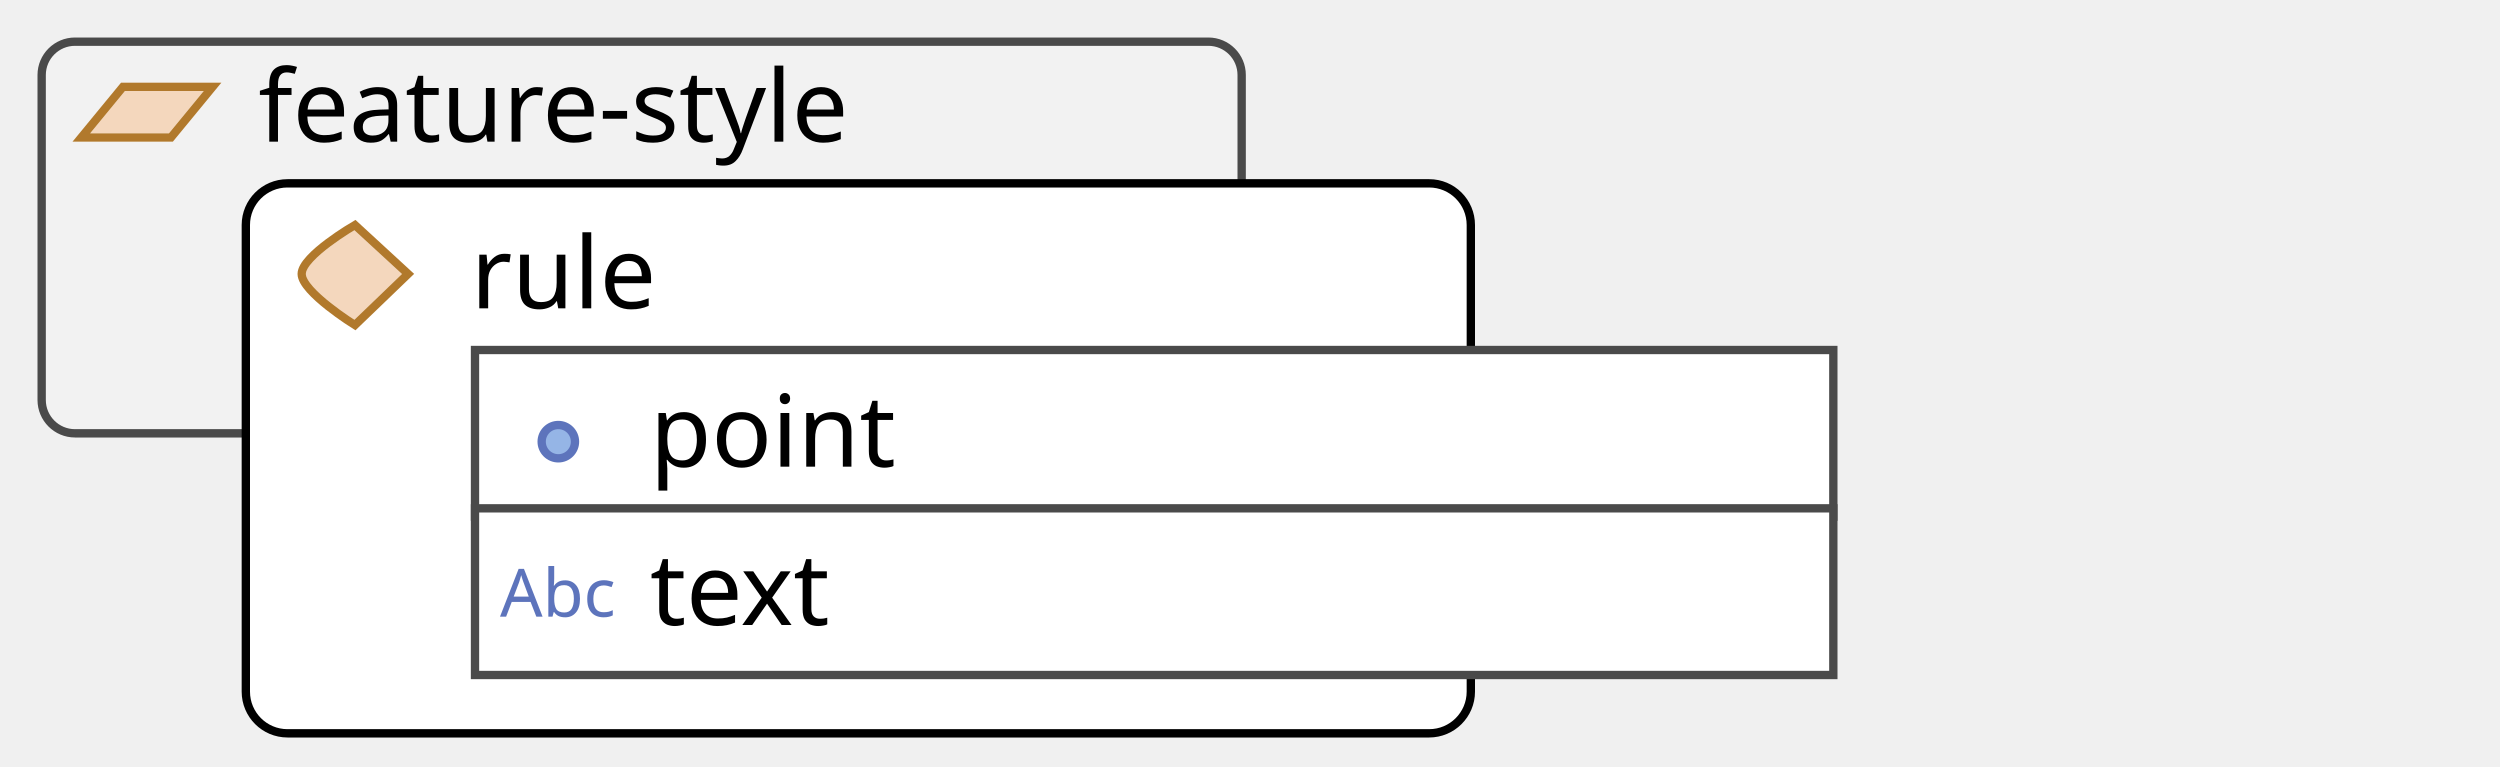
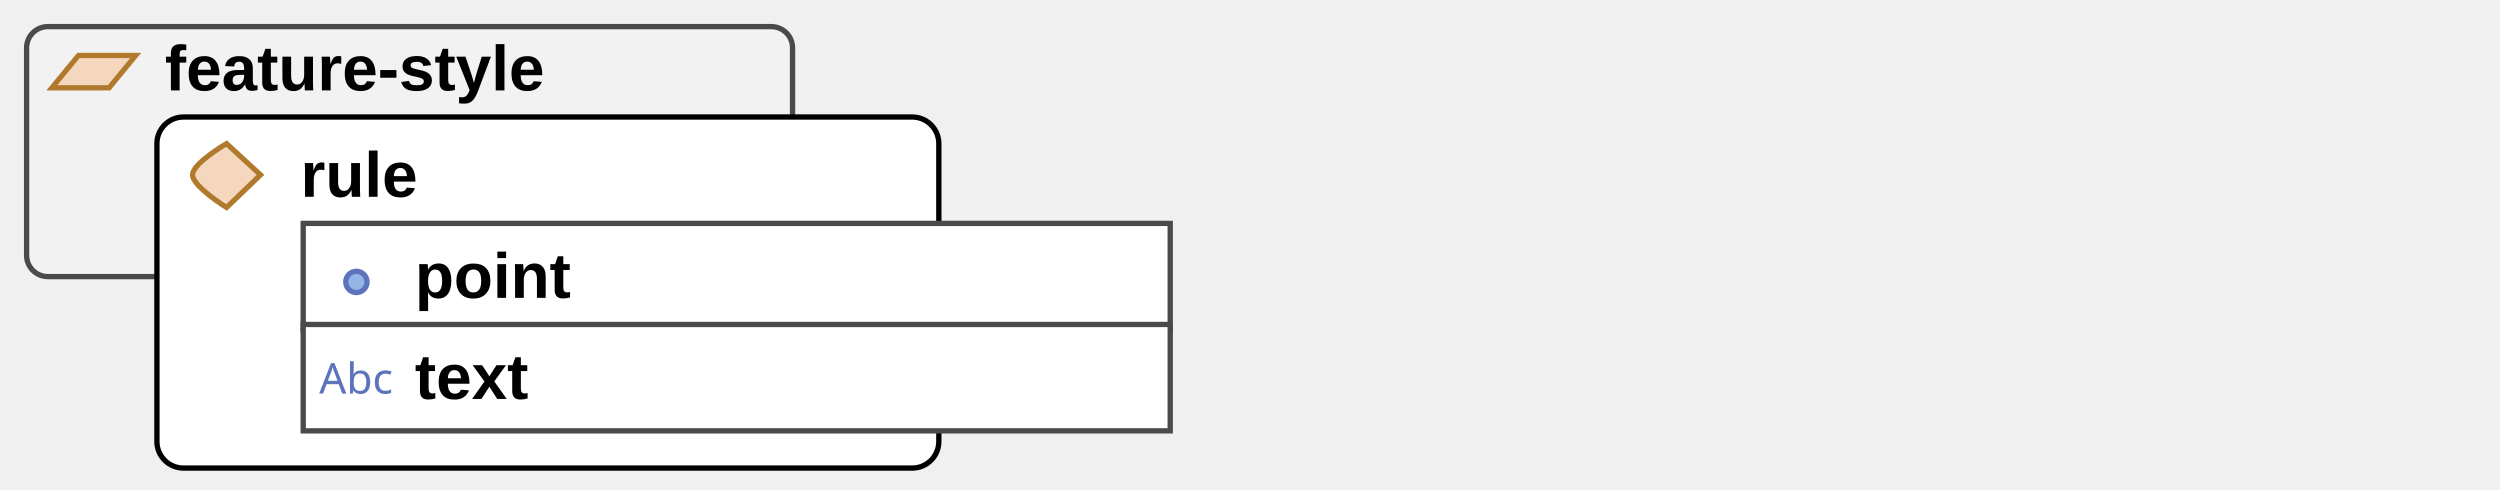
- <svg xmlns="http://www.w3.org/2000/svg" width="300px" height="92px" viewBox="0 0 300 92" version="1.1">
+ <svg xmlns="http://www.w3.org/2000/svg" width="470px" height="92px" viewBox="0 0 470 92" version="1.1">
  <defs />
  <g id="Page-1" stroke="none" stroke-width="1" fill="none" fill-rule="evenodd">
    <g id="structure_rule_all">
      <rect id="box" stroke="#4A4A4A" fill="#F2F2F2" x="5" y="5" width="144" height="47" rx="4" />
-       <text id="feature-style" font-family="Proxima Nova" font-size="12" font-weight="526" fill="#000000">
+       <text id="feature-style" font-family="Arial" font-size="12" font-weight="bold" fill="#000000">
        <tspan x="31" y="17">feature-style</tspan>
      </text>
      <g id="feature_style" transform="translate(9, 10)">
        <path d="M0.755,6.503 L5.755,0.423 L16.505,0.423 L11.505,6.503 L0.755,6.503 Z" id="border" stroke="#FFFFFF" fill="#F4D7BD" />
        <path d="M0.755,6.503 L5.755,0.423 L16.505,0.423 L11.505,6.503 L0.755,6.503 Z" id="edge" stroke="#B1792C" />
      </g>
      <g id="rule" transform="translate(29.5, 22)">
        <rect id="Rectangle-3-Copy" stroke="#000000" fill="#FFFFFF" x="0" y="0" width="147" height="66" rx="5" />
-         <text font-family="Proxima Nova" font-size="12" font-weight="526" fill="#000000">
+         <text font-family="Arial" font-size="12" font-weight="bold" fill="#000000">
          <tspan x="27" y="15">rule</tspan>
        </text>
        <g id="rule-copy" transform="translate(6, 5)">
          <path d="M7.091,0.005 C7.091,0.005 0.704,3.707 0.704,5.872 C0.704,8.036 7.091,12.005 7.091,12.005 L13.468,5.872 L7.091,0.005 Z" id="interior" stroke="#FFFFFF" fill="#F4D7BD" />
          <path d="M7.091,0.005 C7.091,0.005 0.704,3.707 0.704,5.872 C0.704,8.036 7.091,12.005 7.091,12.005 L13.468,5.872 L7.091,0.005 Z" id="edge" stroke="#B1792C" />
        </g>
      </g>
      <g id="symbolizer" transform="translate(57, 42)">
        <rect id="symbolizer_box" stroke="#4A4A4A" fill="#FFFFFF" x="0" y="0" width="163" height="20" />
-         <text id="point" font-family="Proxima Nova" font-size="12" font-weight="526" fill="#000000">
+         <text id="point" font-family="Arial" font-size="12" font-weight="bold" fill="#000000">
          <tspan x="21" y="14">point</tspan>
        </text>
        <g id="point_icon-copy" transform="translate(8, 9)" stroke="#5D74BC" fill="#95B5E6">
          <circle id="point_icon" cx="2" cy="2" r="2" />
        </g>
      </g>
      <g id="symbolizer-copy" transform="translate(57, 61)">
        <rect id="symbolizer_box" stroke="#4A4A4A" fill="#FFFFFF" x="0" y="0" width="163" height="20" />
-         <text id="text" font-family="Proxima Nova" font-size="12" font-weight="526" fill="#000000">
+         <text id="text" font-family="Arial" font-size="12" font-weight="bold" fill="#000000">
          <tspan x="21" y="14">text</tspan>
        </text>
        <g id="text_icon-copy" transform="translate(3, 6)" font-size="8" font-family="Proxima Nova" fill="#5D74BC" font-weight="526">
          <text id="text_icon">
            <tspan x="0" y="7">Abc</tspan>
          </text>
        </g>
      </g>
    </g>
  </g>
</svg>
